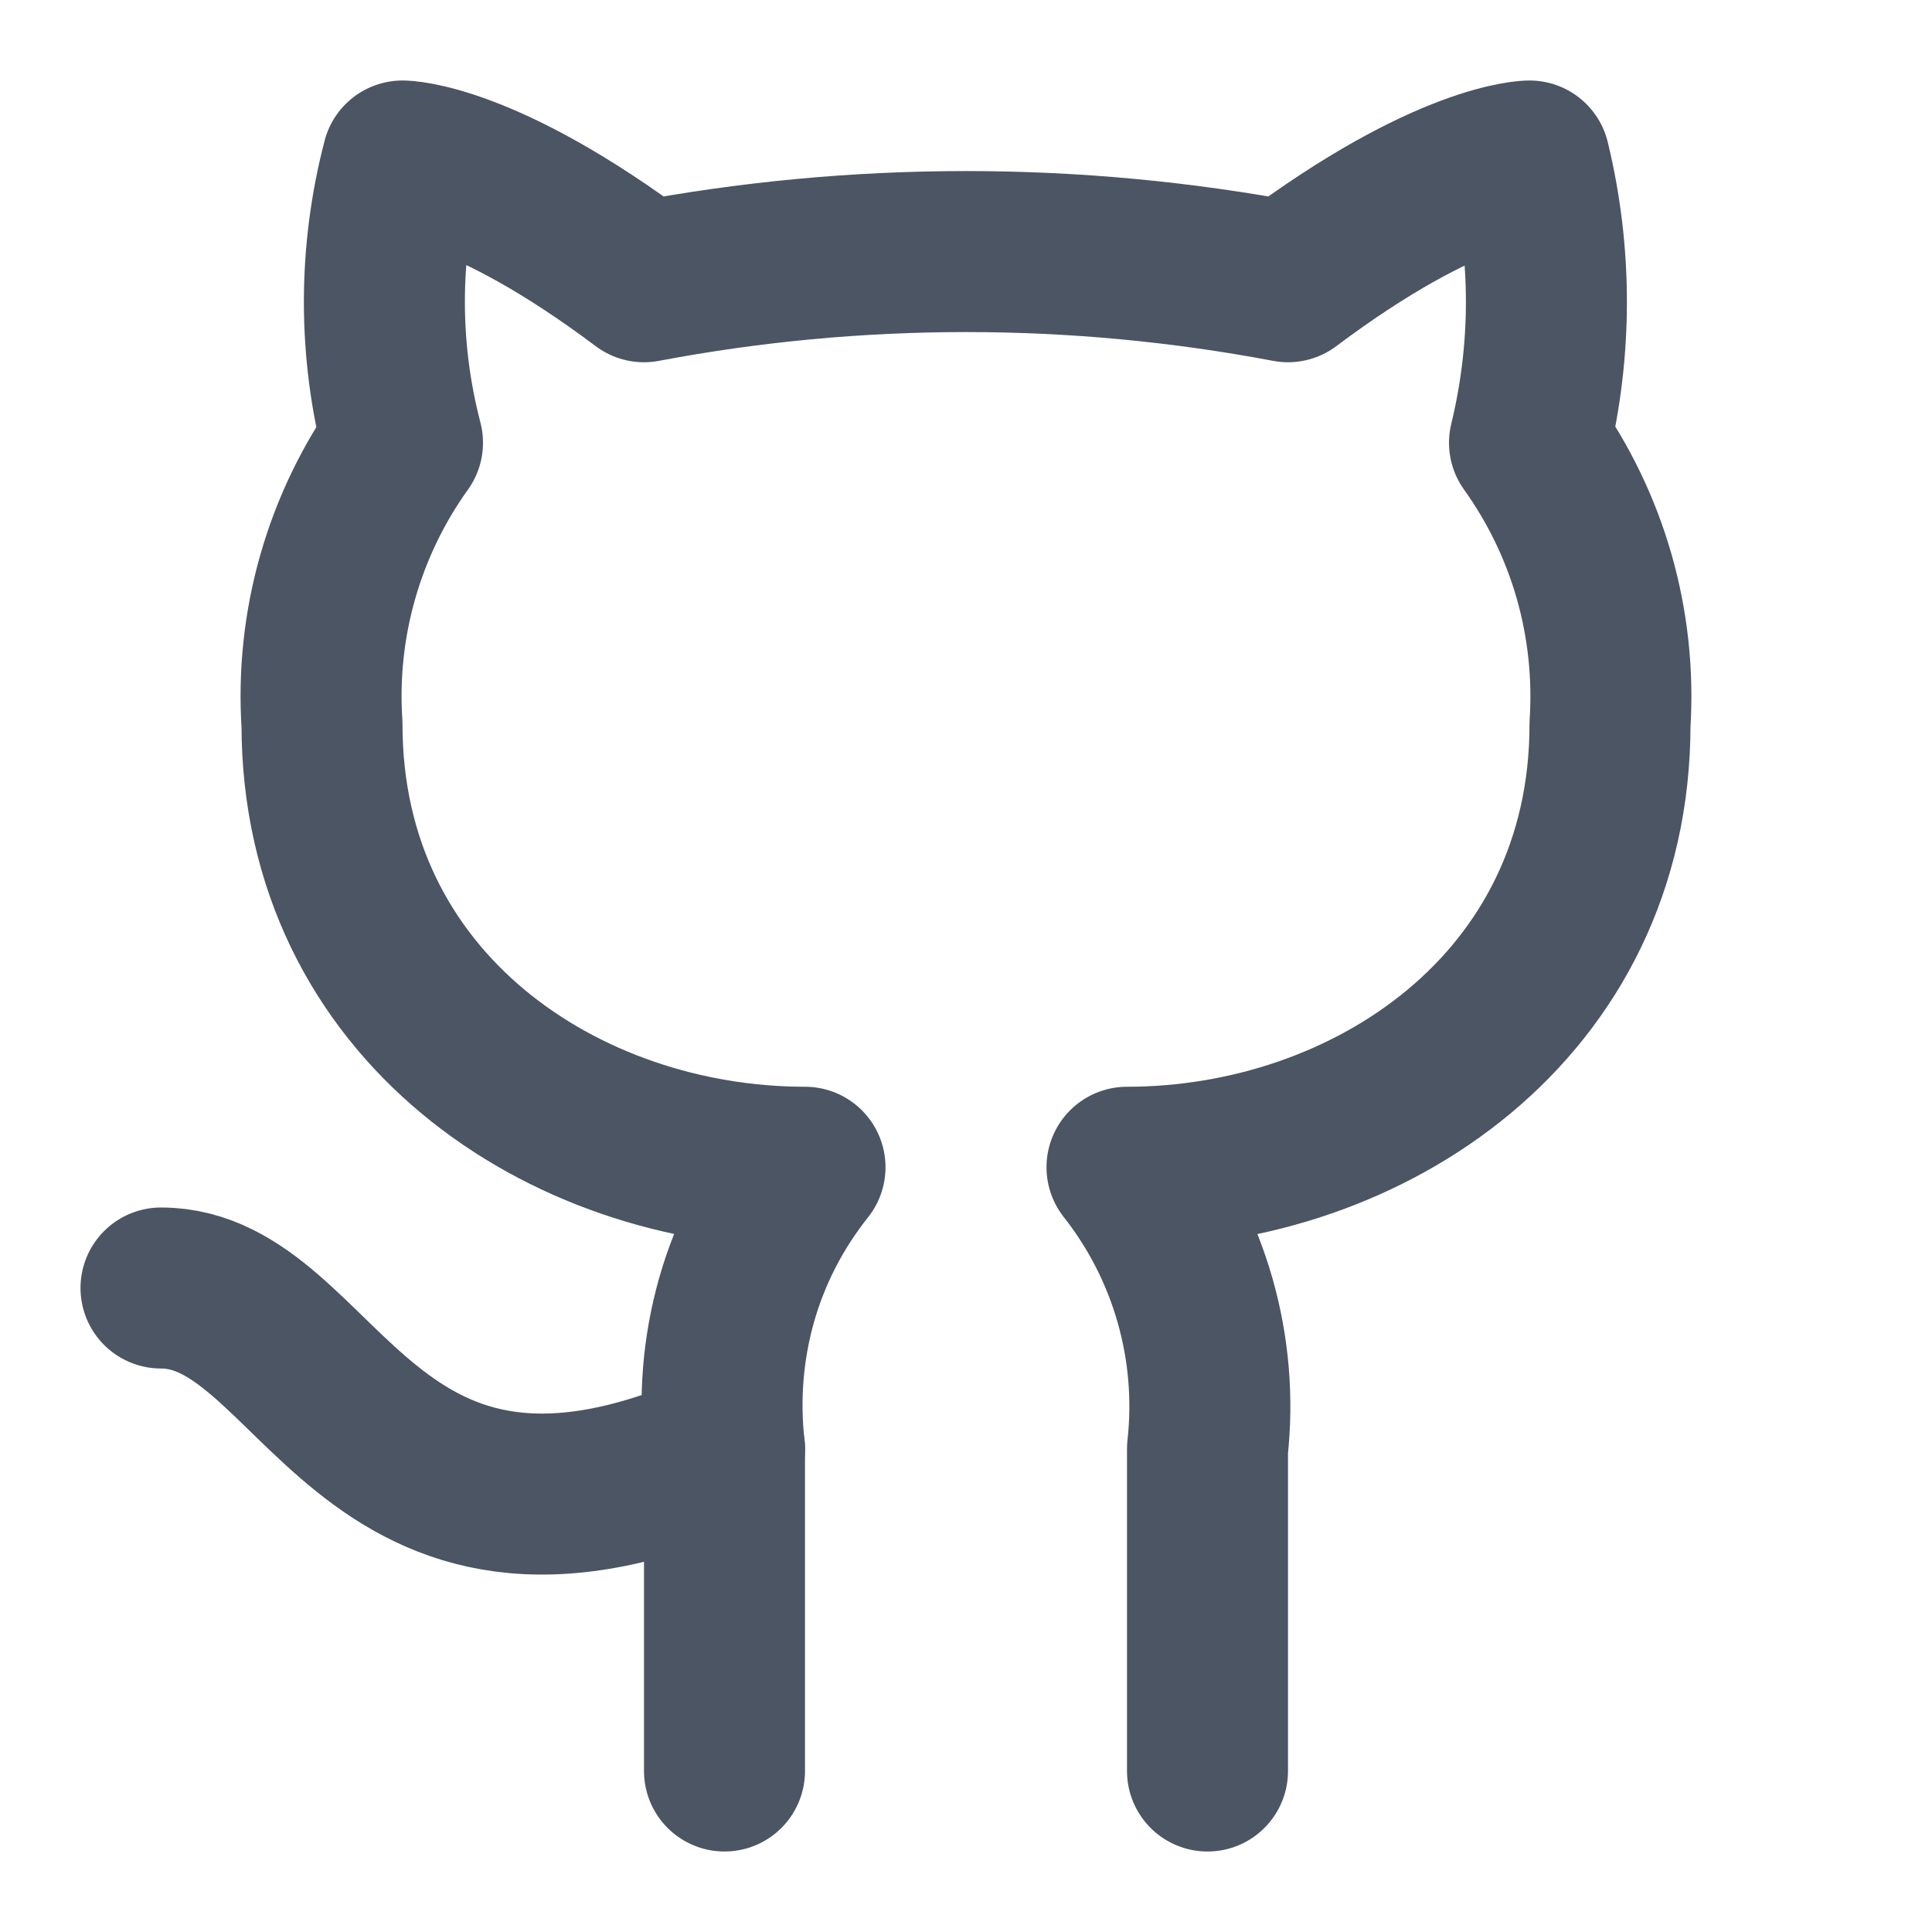
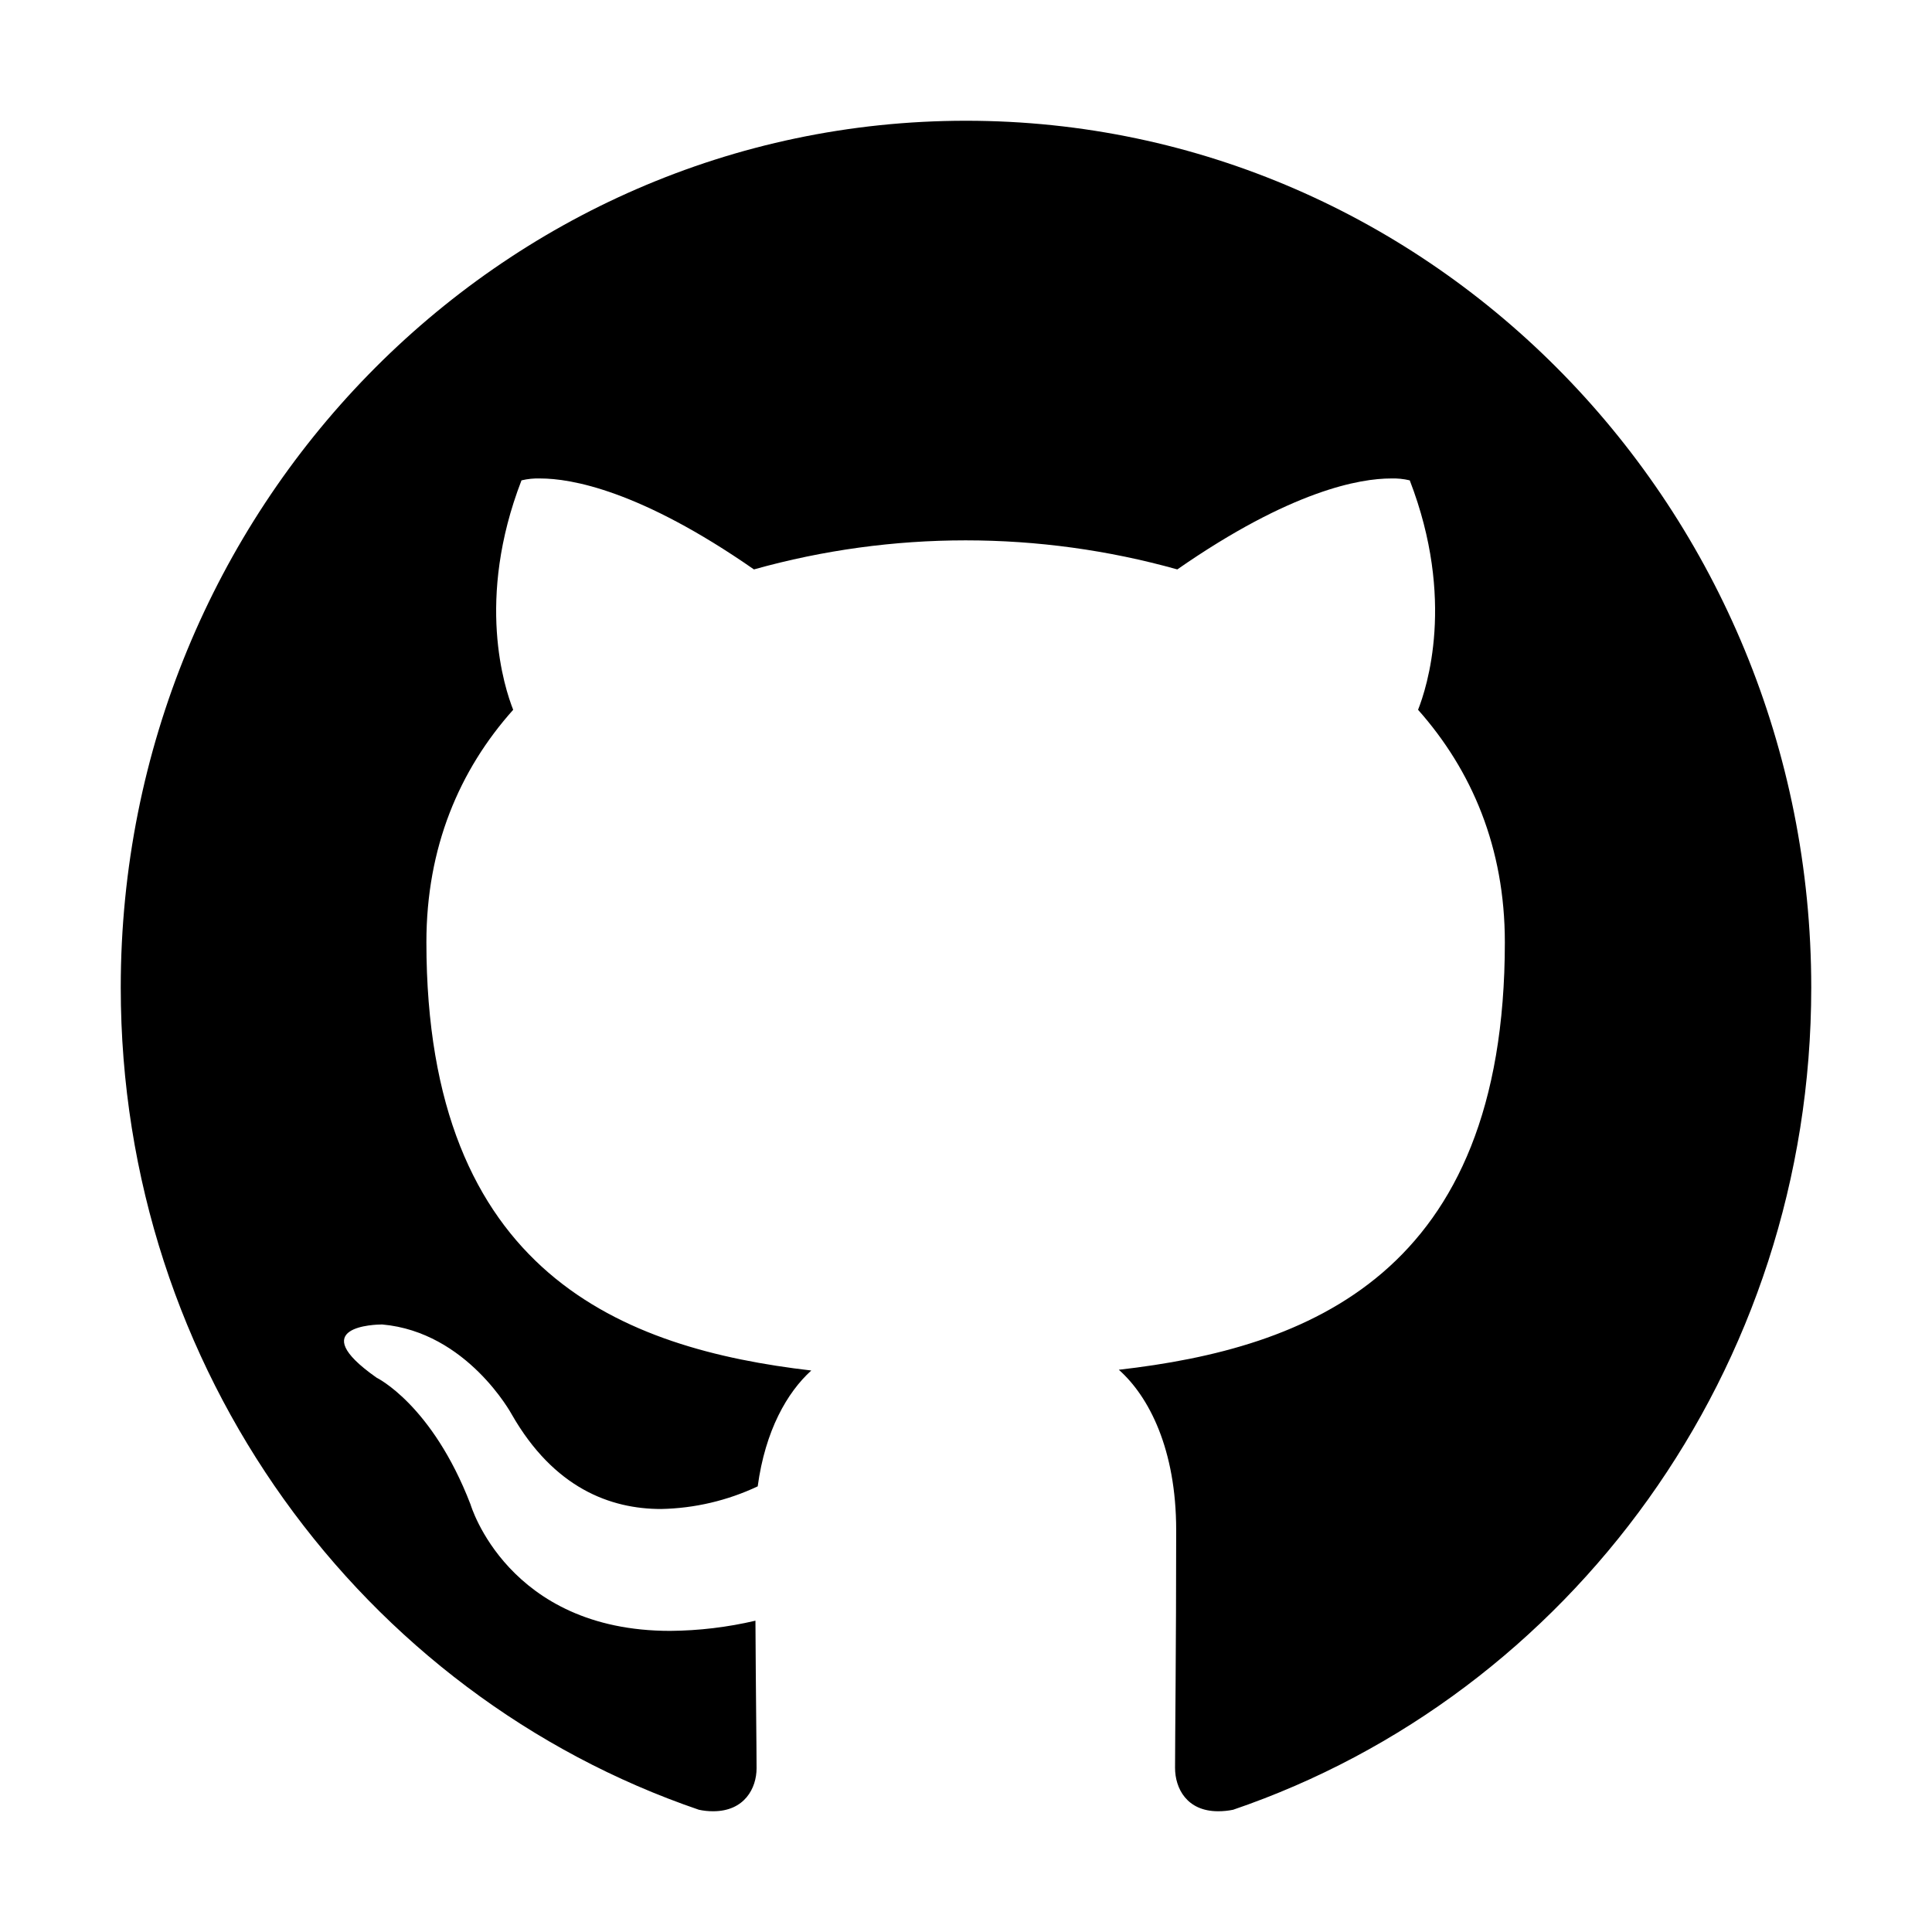
- <svg xmlns="http://www.w3.org/2000/svg" width="24" height="24" viewBox="0 0 24 24" fill="none">
-   <path d="M15 22V18C15.139 16.747 14.78 15.49 14 14.5C17 14.5 20 12.5 20 9C20.08 7.75 19.73 6.52 19 5.5C19.28 4.35 19.28 3.15 19 2C19 2 18 2 16 3.5C13.36 3 10.64 3 8 3.5C6 2 5 2 5 2C4.7 3.15 4.7 4.35 5 5.5C4.272 6.516 3.918 7.753 4 9C4 12.5 7 14.5 10 14.5C9.61 14.99 9.32 15.55 9.15 16.15C8.98 16.75 8.93 17.38 9 18V22" stroke="#4B5563" stroke-width="2" stroke-linecap="round" stroke-linejoin="round" />
-   <path d="M9 18C4.49 20 4 16 2 16" stroke="#4B5563" stroke-width="2" stroke-linecap="round" stroke-linejoin="round" />
+ <svg xmlns="http://www.w3.org/2000/svg" fill="#000000" width="64px" height="64px" viewBox="0 0 512 512">
+   <g id="SVGRepo_bgCarrier" stroke-width="0" />
+   <g id="SVGRepo_tracerCarrier" stroke-linecap="round" stroke-linejoin="round" />
+   <g id="SVGRepo_iconCarrier">
+     <path d="M256,32C132.3,32,32,134.9,32,261.7c0,101.5,64.2,187.5,153.2,217.9a17.56,17.56,0,0,0,3.8.4c8.3,0,11.5-6.1,11.5-11.4,0-5.5-.2-19.9-.3-39.1a102.4,102.4,0,0,1-22.6,2.7c-43.1,0-52.9-33.5-52.9-33.5-10.2-26.5-24.9-33.6-24.9-33.6-19.5-13.7-.1-14.1,1.4-14.1h.1c22.5,2,34.3,23.8,34.3,23.8,11.2,19.6,26.2,25.1,39.6,25.1a63,63,0,0,0,25.6-6c2-14.8,7.8-24.9,14.2-30.7-49.7-5.8-102-25.5-102-113.5,0-25.1,8.7-45.6,23-61.6-2.3-5.8-10-29.2,2.2-60.8a18.64,18.64,0,0,1,5-.5c8.1,0,26.4,3.1,56.6,24.1a208.21,208.21,0,0,1,112.2,0c30.2-21,48.5-24.1,56.6-24.1a18.64,18.64,0,0,1,5,.5c12.2,31.6,4.5,55,2.2,60.8,14.3,16.1,23,36.6,23,61.6,0,88.2-52.4,107.6-102.3,113.3,8,7.1,15.2,21.1,15.2,42.5,0,30.7-.3,55.5-.3,63,0,5.4,3.1,11.5,11.4,11.5a19.35,19.35,0,0,0,4-.4C415.9,449.2,480,363.1,480,261.7,480,134.9,379.7,32,256,32Z" />
+   </g>
</svg>
